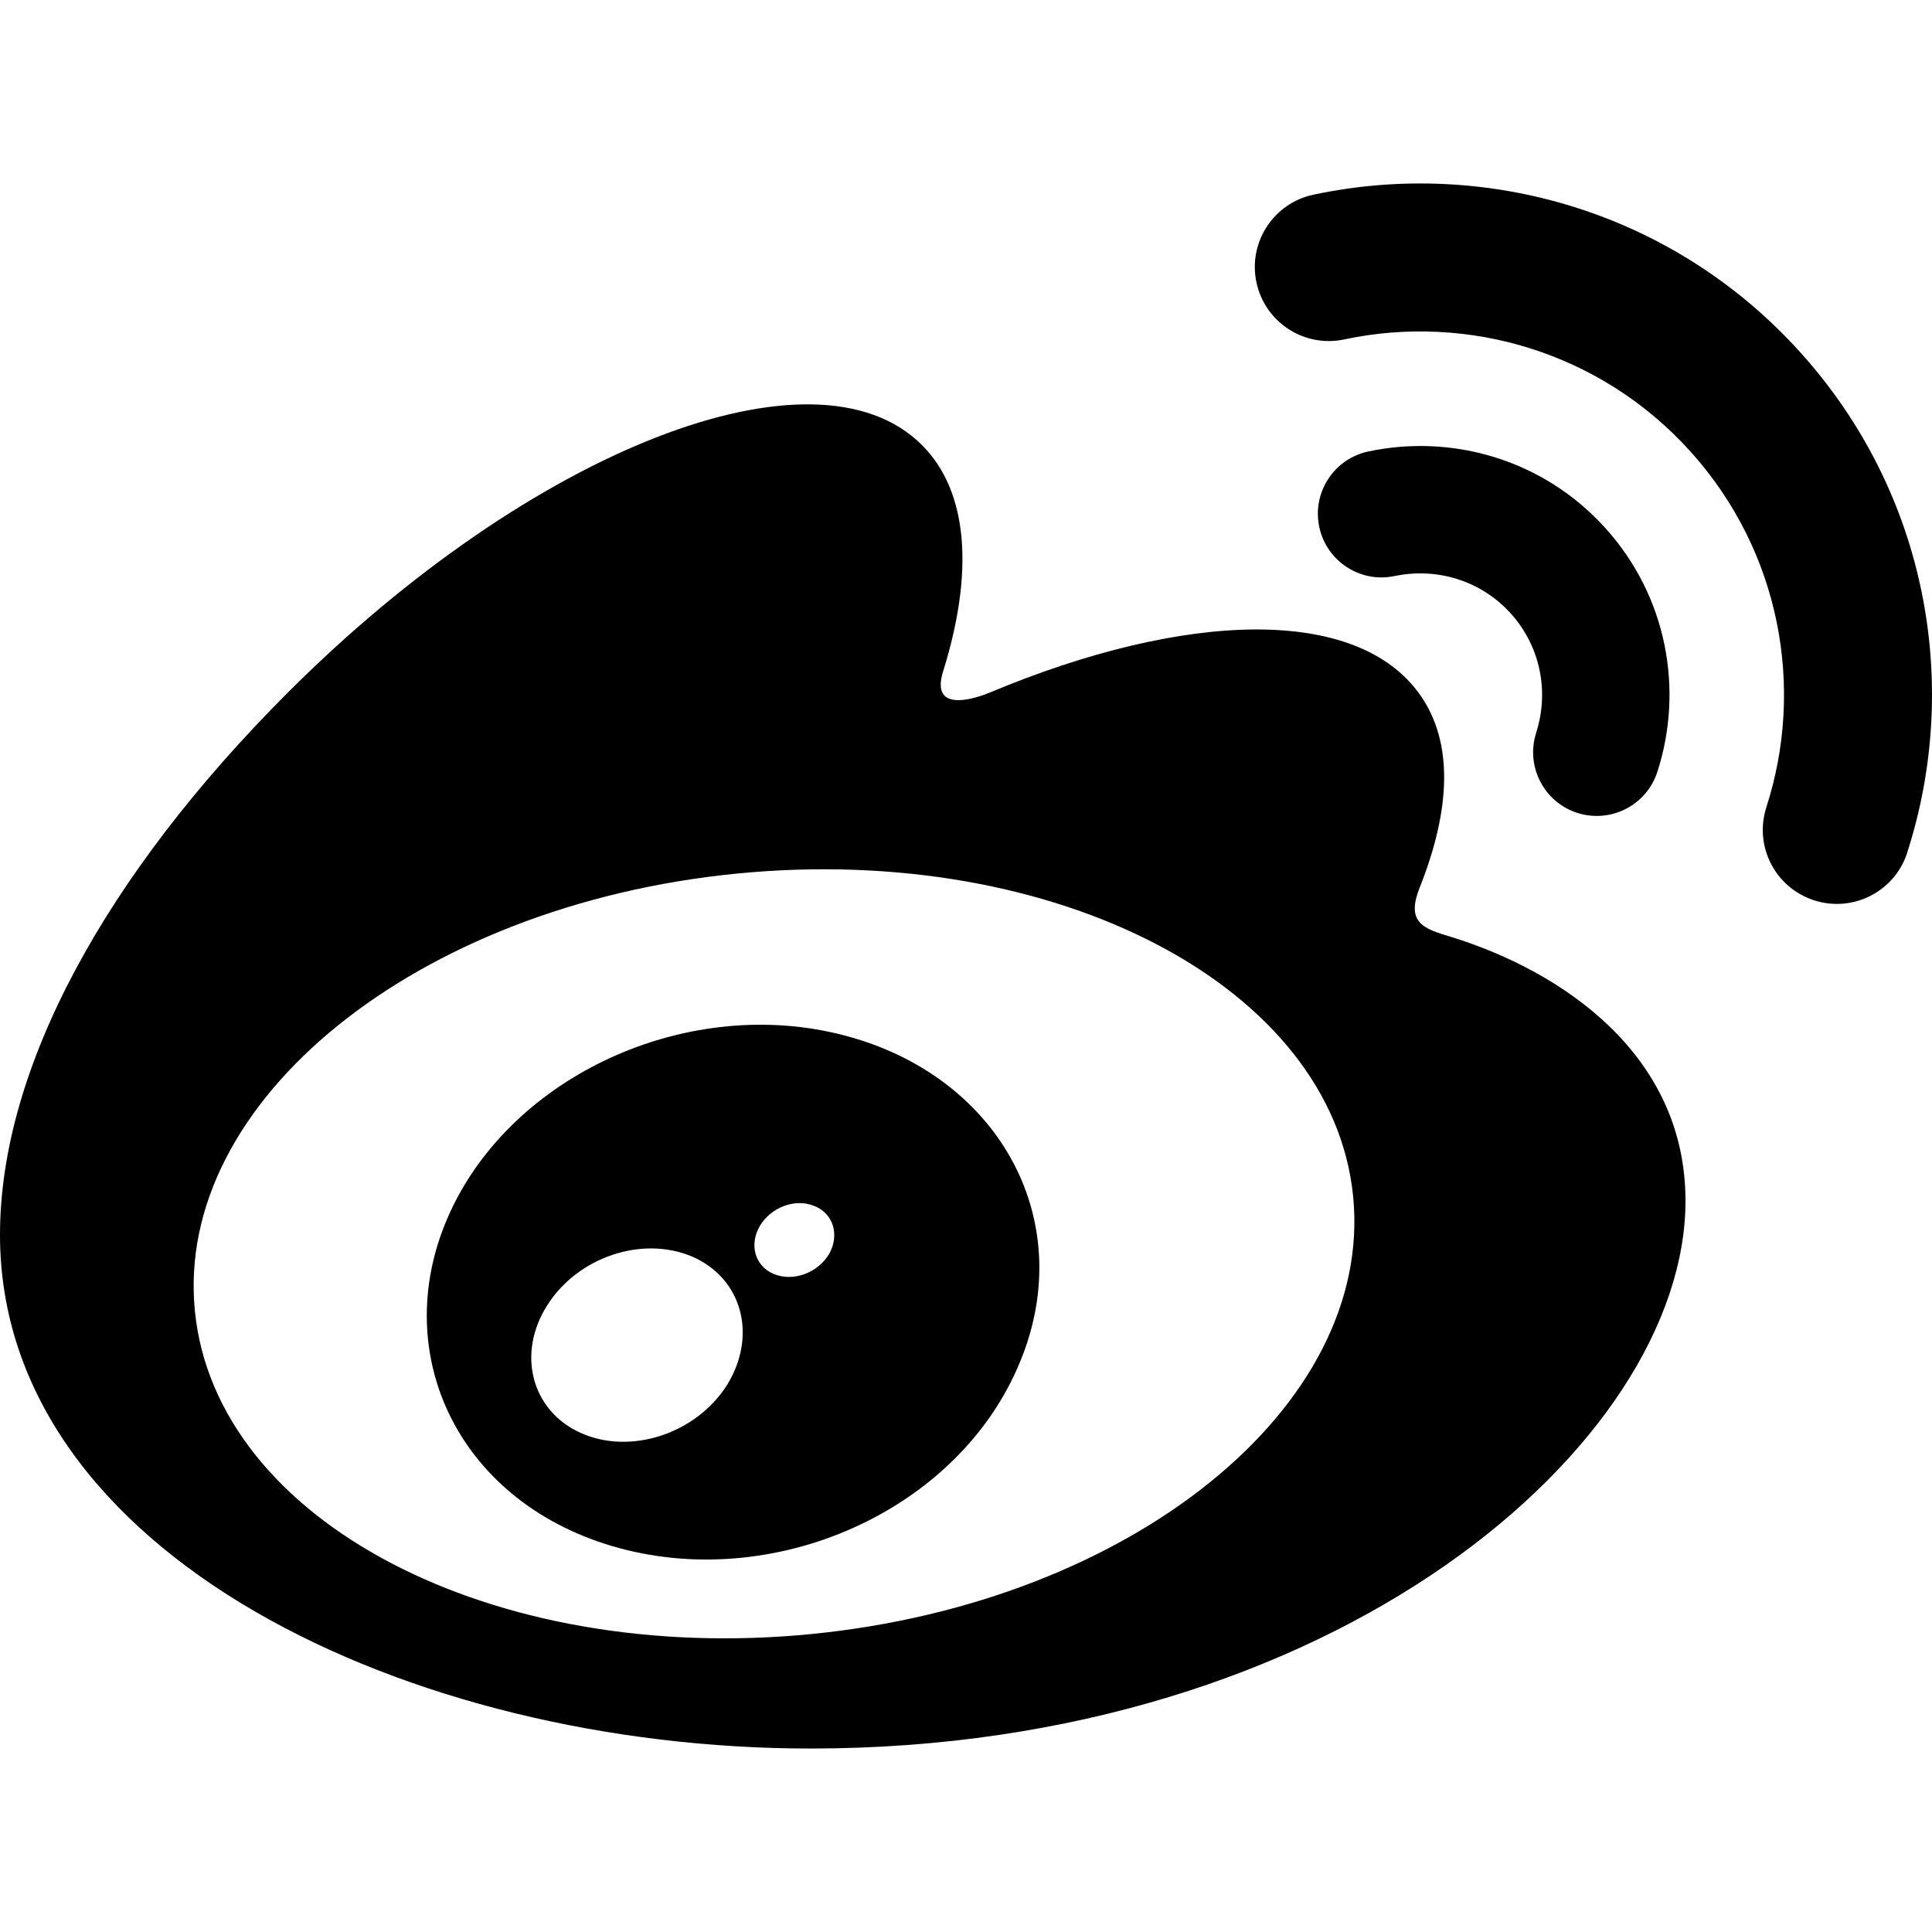
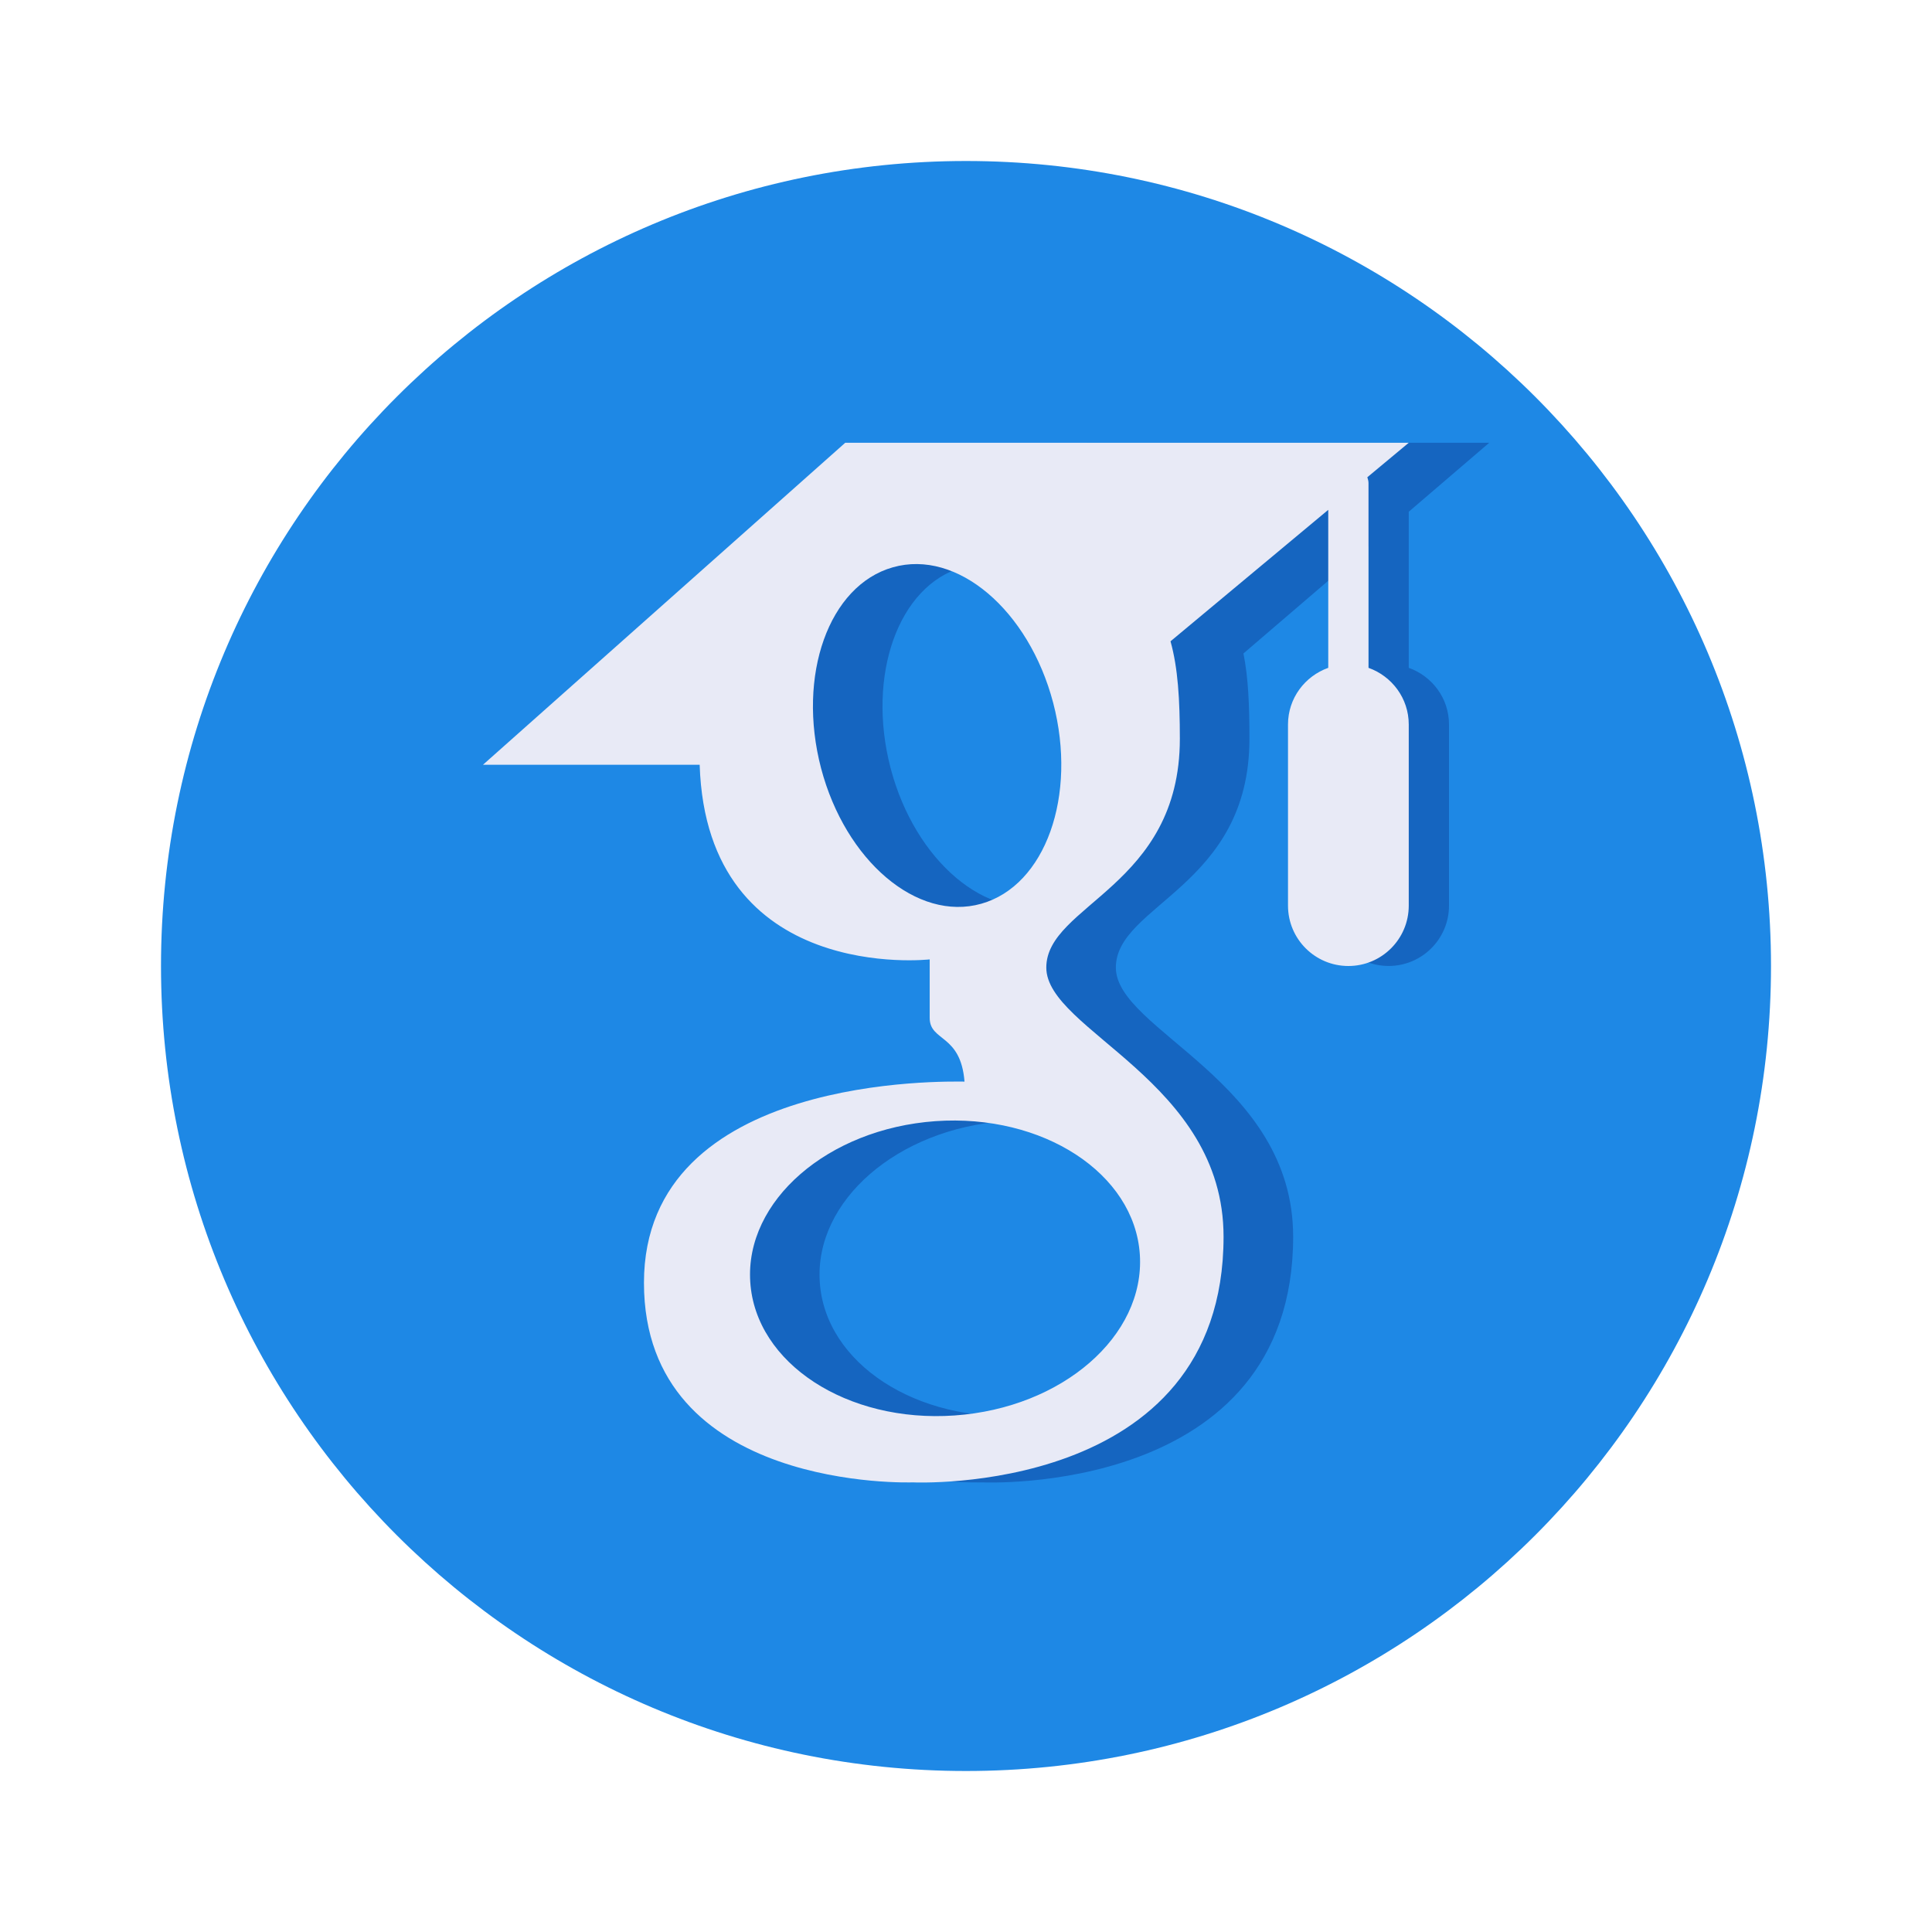
- <svg xmlns="http://www.w3.org/2000/svg" fill="#000000" width="24px" height="24px" viewBox="0 0 1024 1024" version="1.1">
-   <path d="M769.226 496.61c-14.42-4.33-24.309-7.267-16.746-26.215 16.35-41.134 18.047-76.626 0.307-101.939-33.242-47.5-124.194-44.928-228.446-1.281 0-0.056-32.735 14.324-24.372-11.645 16.042-51.549 13.627-94.74-11.333-119.662-56.566-56.601-206.976 2.135-335.955 131.078-96.594 96.614-152.681 198.99-152.681 287.52 0 169.338 217.152 272.292 429.594 272.292 278.498 0 463.752-161.809 463.752-290.274C893.346 558.868 827.968 514.821 769.226 496.61zM430.164 866.064c-169.518 16.728-315.852-59.899-326.864-171.202-11.01-111.275 117.531-215.061 287.032-231.823 169.537-16.762 315.876 59.866 326.865 171.119C728.191 745.495 599.705 849.292 430.164 866.064z" />
-   <path d="M954.168 186.715c-67.256-74.565-166.457-102.991-258.021-83.523l-0.038 0c-21.188 4.535-34.695 25.379-30.159 46.528 4.517 21.167 25.353 34.692 46.542 30.174 65.14-13.832 135.635 6.401 183.442 59.369 47.766 52.964 60.741 125.207 40.283 188.537l0.011 0.012c-6.667 20.629 4.618 42.698 25.272 49.366 20.571 6.663 42.688-4.608 49.363-25.189 0-0.038 0-0.117 0.011-0.151C1039.577 362.756 1021.443 261.206 954.168 186.715" />
-   <path d="M850.886 279.92c-32.732-36.316-81.068-50.108-125.685-40.622-18.234 3.886-29.857 21.833-25.947 40.085 3.899 18.174 21.833 29.852 40.025 25.893l0 0.038c21.81-4.611 45.46 2.113 61.462 19.834 16.018 17.757 20.323 41.95 13.45 63.179l0.036 0c-5.716 17.717 3.983 36.771 21.718 42.512 17.74 5.678 36.77-3.992 42.493-21.757C892.459 365.692 883.687 316.228 850.886 279.92" />
-   <path d="M447.104 548.692c-80.667-20.986-171.843 19.215-206.88 90.292-35.685 72.493-1.181 152.964 80.322 179.269 84.419 27.224 183.927-14.493 218.521-92.744C573.187 649.021 530.586 570.268 447.104 548.692zM385.507 733.819c-16.398 26.161-51.51 37.624-77.954 25.548-26.066-11.868-33.76-42.249-17.361-67.758 16.198-25.401 50.13-36.716 76.378-25.711C393.129 677.216 401.608 707.402 385.507 733.819zM439.523 664.494c-5.93 10.132-19.035 15.011-29.304 10.785-10.096-4.154-13.261-15.495-7.523-25.454 5.906-9.909 18.5-14.748 28.573-10.75C441.503 642.817 445.181 654.283 439.523 664.494z" />
+ <svg xmlns="http://www.w3.org/2000/svg" viewBox="0 0 48 48" width="48px" height="48px">
+   <path fill="#1e88e5" d="M24,4C12.954,4,4,12.954,4,24s8.954,20,20,20s20-8.954,20-20S35.046,4,24,4z" />
+   <path fill="#1565c0" d="M35,16.592v-3.878L37,11H27l0.917,1.833c-1.236,0-2.265,0-2.265,0S19.095,13,19.095,18.748 c0,5.752,5.732,5.088,5.732,5.088s0,0.865,0,1.453c0,0.594,0.77,0.391,0.864,1.583c-0.388,0-7.964-0.208-7.964,4.998 s6.679,4.959,6.679,4.959s7.722,0.365,7.722-6.104c0-3.871-4.405-5.121-4.405-6.686c0-1.563,3.319-2.012,3.319-5.684 c0-0.823-0.028-1.524-0.149-2.12L34,13.571v3.02c-0.581,0.207-1,0.756-1,1.408v4.5c0,0.829,0.672,1.5,1.5,1.5s1.5-0.671,1.5-1.5V18 C36,17.348,35.581,16.799,35,16.592z M30.047,31.169c0.131,2.024-1.929,3.811-4.603,3.998c-2.671,0.188-4.946-1.295-5.077-3.316 c-0.133-2.016,1.927-3.805,4.6-3.996C27.641,27.667,29.914,29.152,30.047,31.169z M26.109,22.453 c-1.592,0.451-3.375-1.062-3.982-3.367c-0.604-2.312,0.195-4.543,1.786-4.992c1.593-0.453,3.374,1.059,3.981,3.367 C28.499,19.77,27.702,22.004,26.109,22.453z" />
+   <path fill="#e8eaf6" d="M34,16.592V12c0-0.051-0.015-0.097-0.029-0.143L35,11H21l-9,8h5.383 c0.174,5.466,5.715,4.836,5.715,4.836s0,0.865,0,1.453c0,0.594,0.771,0.391,0.865,1.583c-0.388,0-7.964-0.208-7.964,4.998 s6.679,4.959,6.679,4.959s7.721,0.365,7.721-6.104c0-3.871-4.404-5.121-4.404-6.686c0-1.563,3.318-2.012,3.318-5.684 c0-0.971-0.047-1.763-0.232-2.422L33,12.667v3.925c-0.581,0.207-1,0.756-1,1.408v4.5c0,0.829,0.672,1.5,1.5,1.5s1.5-0.671,1.5-1.5 V18C35,17.348,34.581,16.799,34,16.592z M28.319,31.169c0.131,2.024-1.928,3.811-4.602,3.998c-2.671,0.188-4.946-1.295-5.077-3.316 c-0.133-2.016,1.927-3.805,4.599-3.996C25.914,27.667,28.187,29.152,28.319,31.169z M24.38,22.453 c-1.591,0.451-3.373-1.062-3.981-3.367c-0.604-2.312,0.194-4.543,1.785-4.992c1.593-0.453,3.374,1.059,3.982,3.367 C26.77,19.77,25.973,22.004,24.38,22.453z" />
</svg>
